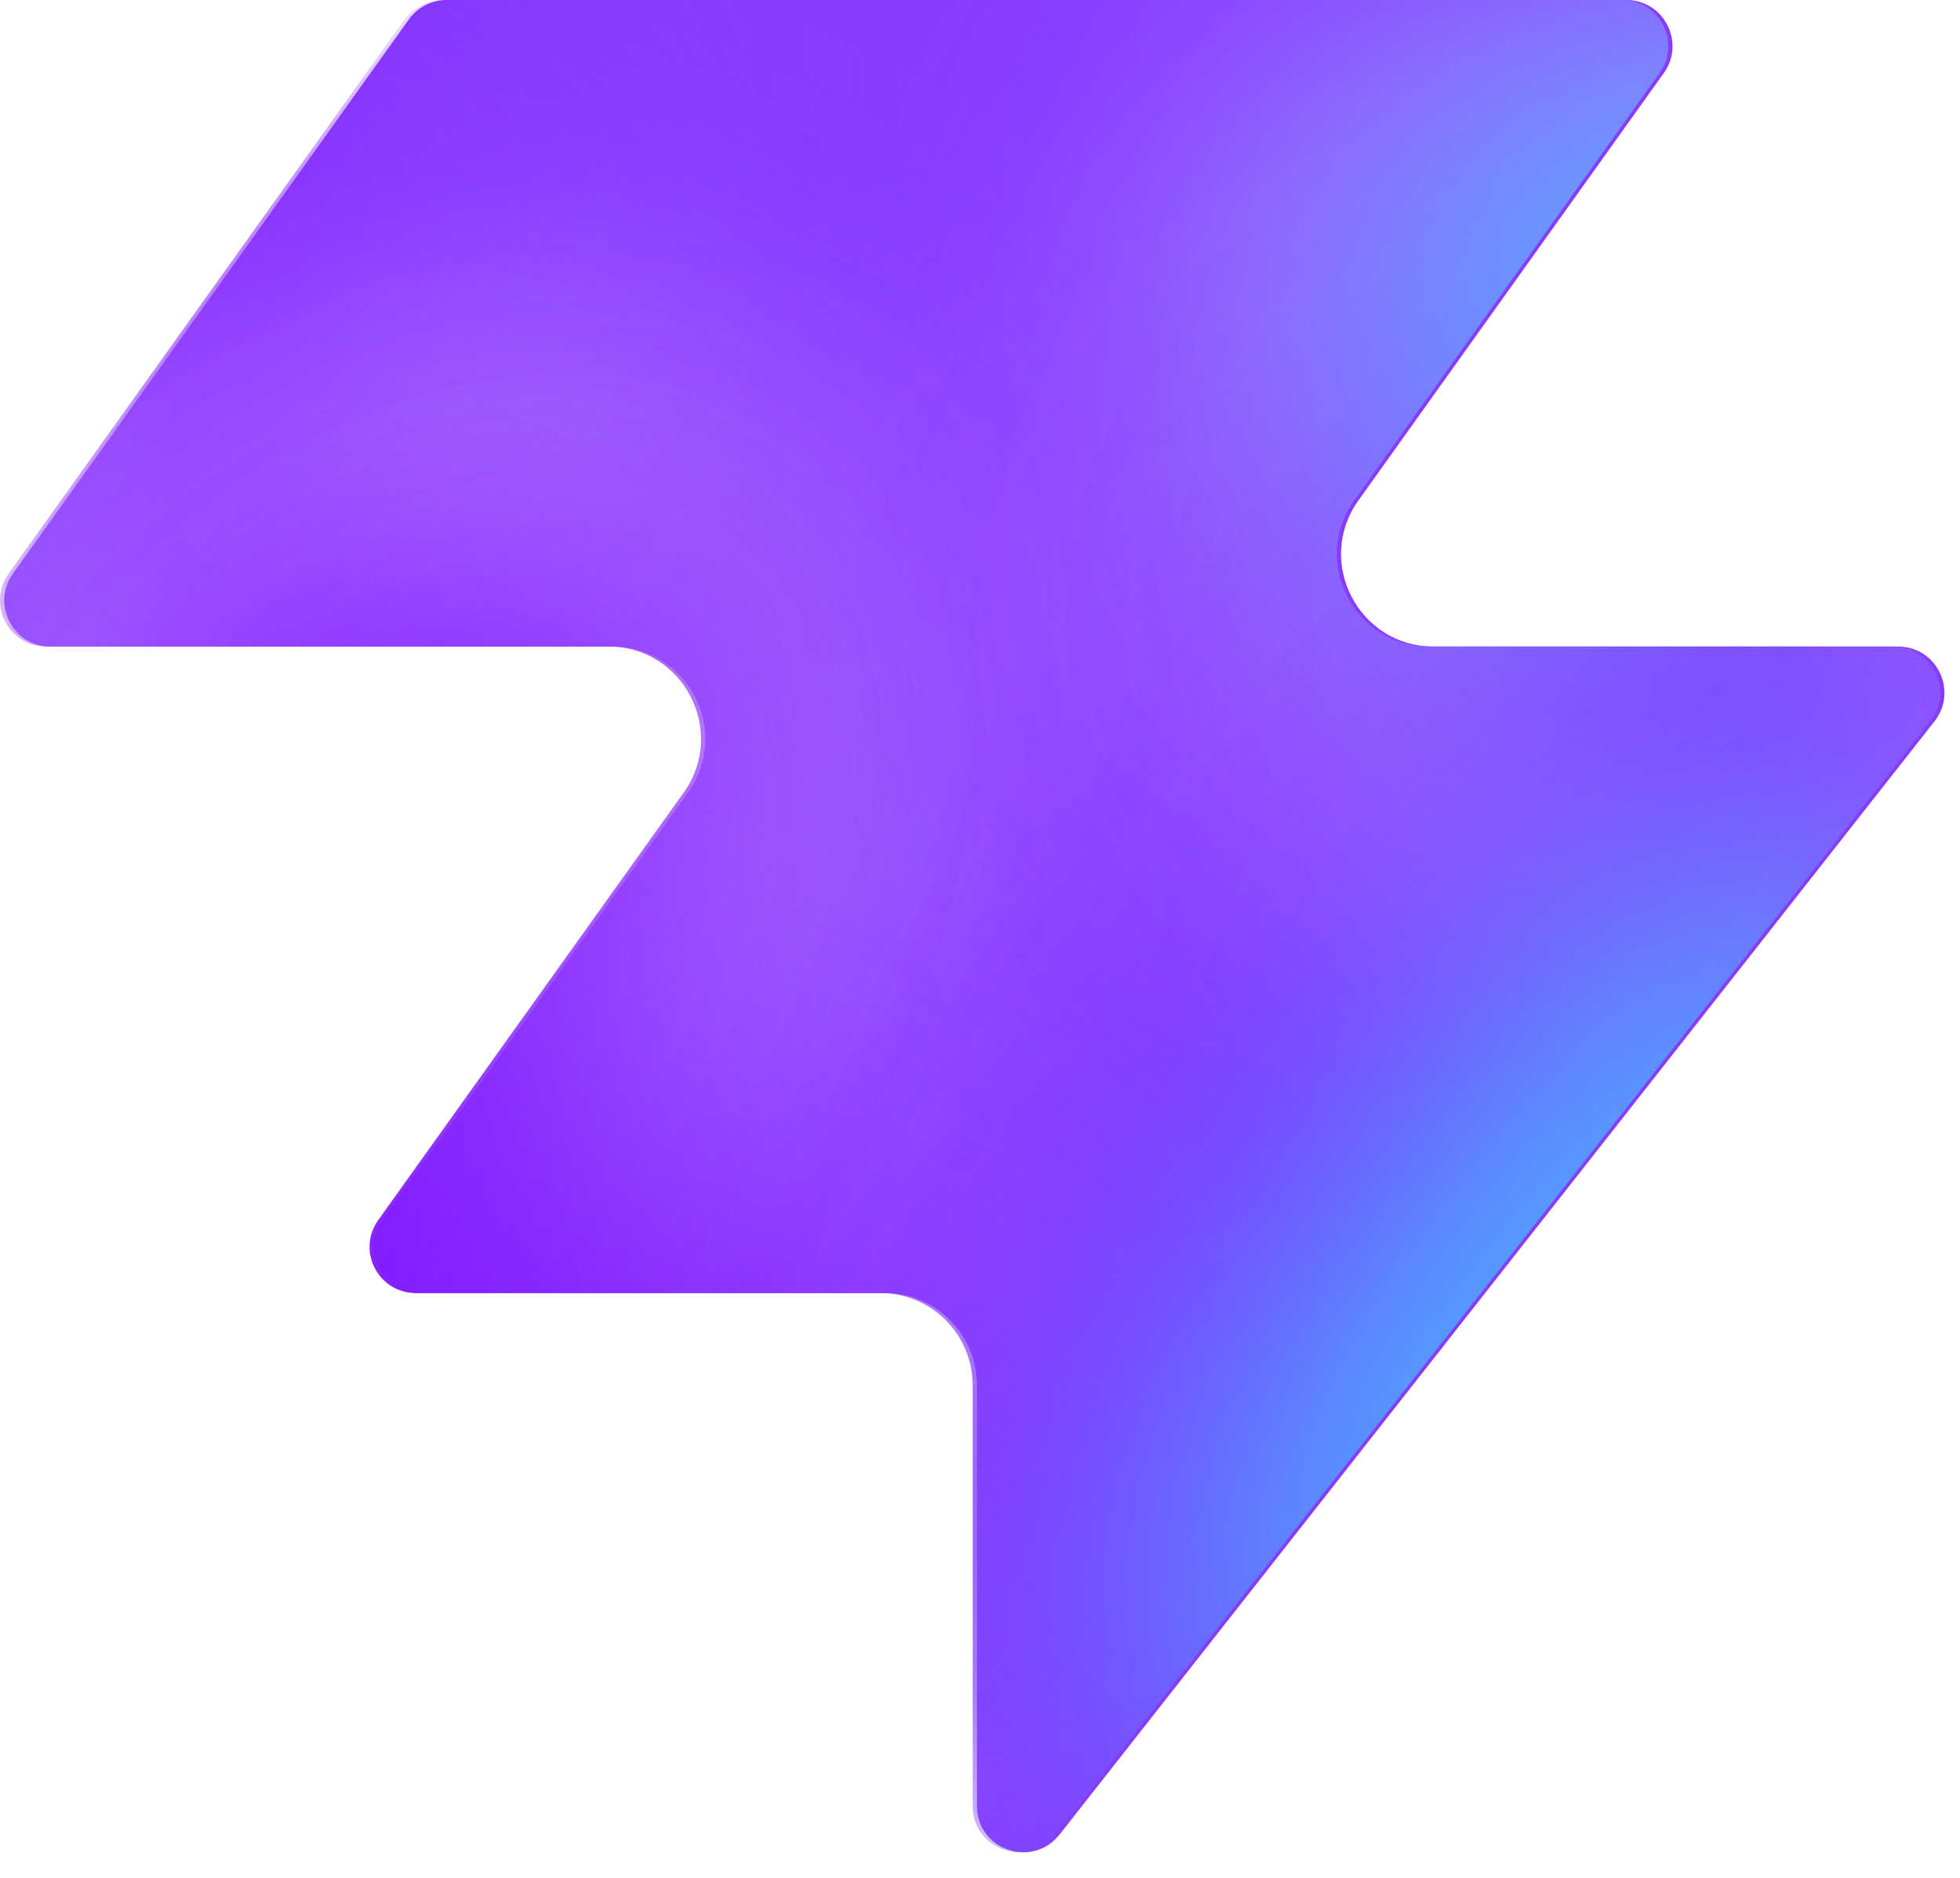
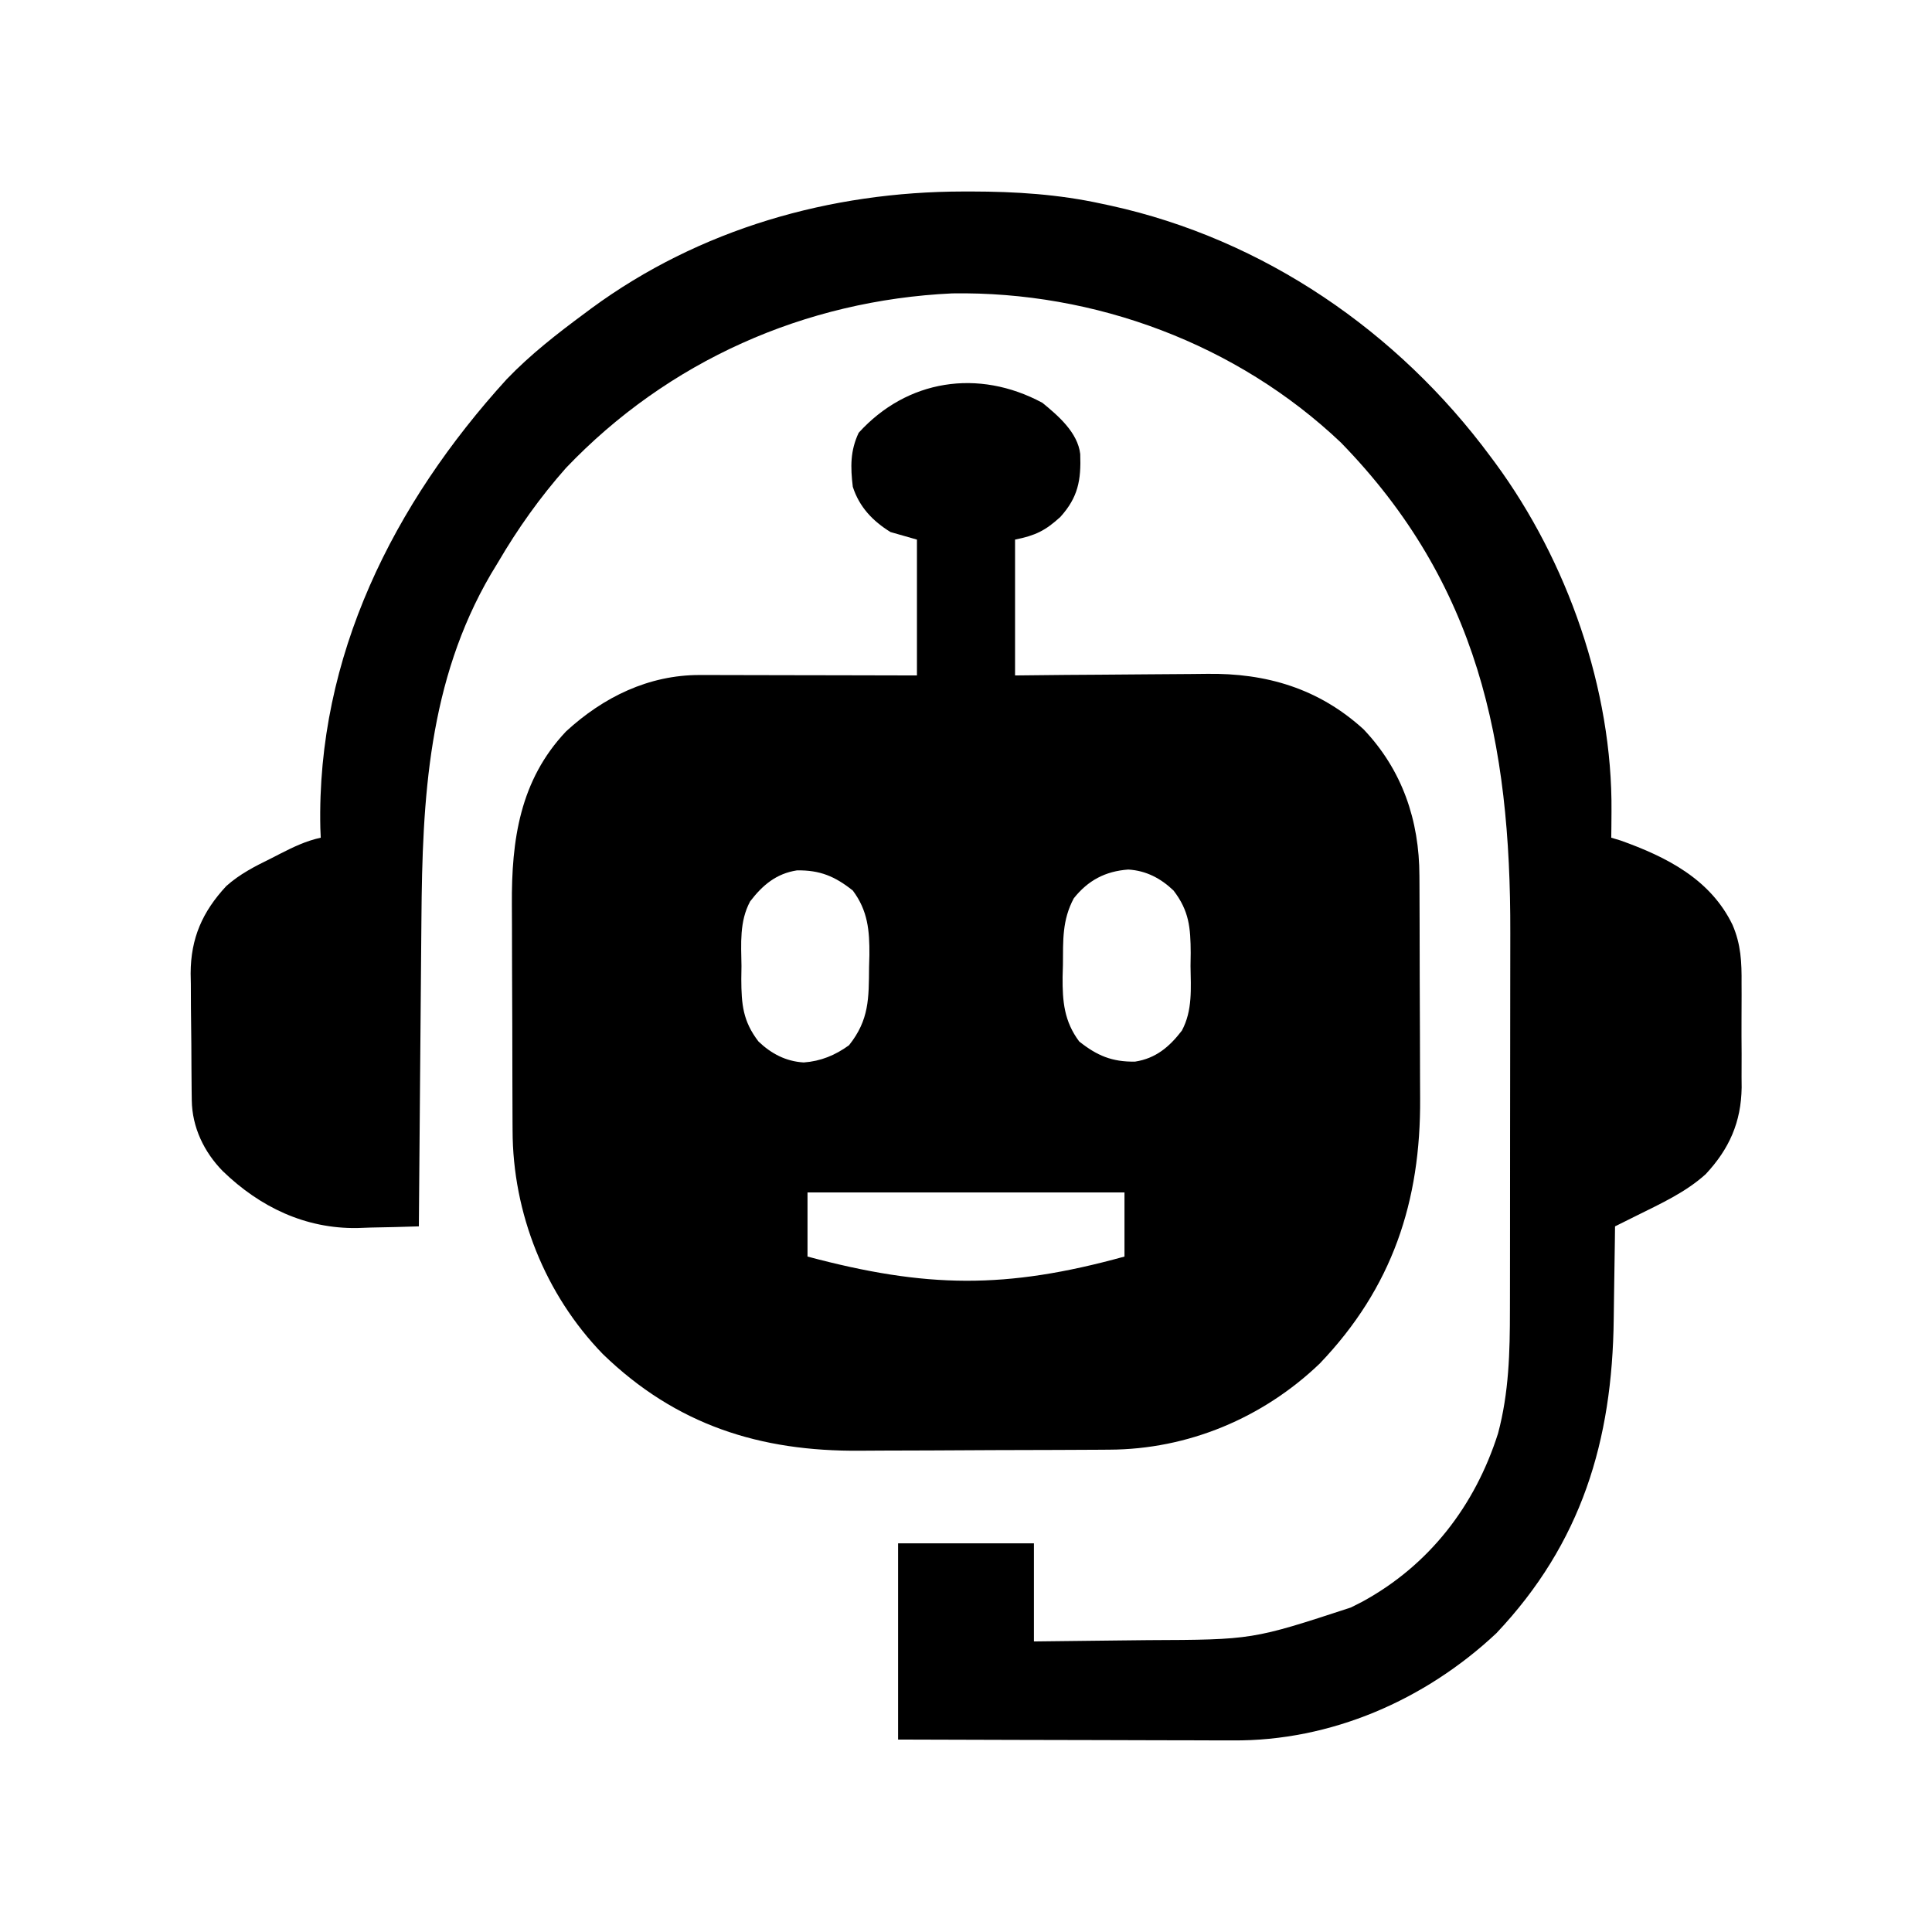
- <svg xmlns="http://www.w3.org/2000/svg" width="48" height="46" fill="none" viewBox="0 0 48 46">
-   <path fill="#863bff" d="M25.946 44.938c-.664.845-2.021.375-2.021-.698V33.937a2.26 2.26 0 0 0-2.262-2.262H10.287c-.92 0-1.456-1.04-.92-1.788l7.48-10.471c1.07-1.497 0-3.578-1.842-3.578H1.237c-.92 0-1.456-1.04-.92-1.788L10.013.474c.214-.297.556-.474.92-.474h28.894c.92 0 1.456 1.04.92 1.788l-7.48 10.471c-1.07 1.498 0 3.579 1.842 3.579h11.377c.943 0 1.473 1.088.89 1.83L25.947 44.94z" style="fill:#863bff;fill:color(display-p3 .525 .23 1);fill-opacity:1" />
-   <mask id="a" width="48" height="46" x="0" y="0" maskUnits="userSpaceOnUse" style="mask-type:alpha">
-     <path fill="#000" d="M25.842 44.938c-.664.844-2.021.375-2.021-.698V33.937a2.26 2.26 0 0 0-2.262-2.262H10.183c-.92 0-1.456-1.04-.92-1.788l7.48-10.471c1.07-1.498 0-3.579-1.842-3.579H1.133c-.92 0-1.456-1.04-.92-1.787L9.91.473c.214-.297.556-.474.92-.474h28.894c.92 0 1.456 1.04.92 1.788l-7.48 10.471c-1.07 1.498 0 3.578 1.842 3.578h11.377c.943 0 1.473 1.088.89 1.832L25.843 44.94z" style="fill:#000;fill-opacity:1" />
-   </mask>
-   <g mask="url(#a)">
-     <g filter="url(#b)">
-       <ellipse cx="5.508" cy="14.704" fill="#ede6ff" rx="5.508" ry="14.704" style="fill:#ede6ff;fill:color(display-p3 .927 .903 1);fill-opacity:1" transform="matrix(.00324 1 1 -.00324 -4.47 31.516)" />
-     </g>
-     <g filter="url(#c)">
-       <ellipse cx="10.399" cy="29.851" fill="#ede6ff" rx="10.399" ry="29.851" style="fill:#ede6ff;fill:color(display-p3 .927 .903 1);fill-opacity:1" transform="matrix(.00324 1 1 -.00324 -39.328 7.883)" />
-     </g>
-     <g filter="url(#d)">
-       <ellipse cx="5.508" cy="30.487" fill="#7e14ff" rx="5.508" ry="30.487" style="fill:#7e14ff;fill:color(display-p3 .492 .077 1);fill-opacity:1" transform="rotate(89.814 -25.913 -14.639)scale(1 -1)" />
-     </g>
-     <g filter="url(#e)">
-       <ellipse cx="5.508" cy="30.599" fill="#7e14ff" rx="5.508" ry="30.599" style="fill:#7e14ff;fill:color(display-p3 .492 .077 1);fill-opacity:1" transform="rotate(89.814 -32.644 -3.334)scale(1 -1)" />
-     </g>
-     <g filter="url(#f)">
-       <ellipse cx="5.508" cy="30.599" fill="#7e14ff" rx="5.508" ry="30.599" style="fill:#7e14ff;fill:color(display-p3 .492 .077 1);fill-opacity:1" transform="matrix(.00324 1 1 -.00324 -34.34 30.47)" />
-     </g>
-     <g filter="url(#g)">
-       <ellipse cx="14.072" cy="22.078" fill="#ede6ff" rx="14.072" ry="22.078" style="fill:#ede6ff;fill:color(display-p3 .927 .903 1);fill-opacity:1" transform="rotate(93.35 24.506 48.493)scale(-1 1)" />
-     </g>
-     <g filter="url(#h)">
-       <ellipse cx="3.47" cy="21.501" fill="#7e14ff" rx="3.47" ry="21.501" style="fill:#7e14ff;fill:color(display-p3 .492 .077 1);fill-opacity:1" transform="rotate(89.009 28.708 47.59)scale(-1 1)" />
-     </g>
-     <g filter="url(#i)">
-       <ellipse cx="3.47" cy="21.501" fill="#7e14ff" rx="3.47" ry="21.501" style="fill:#7e14ff;fill:color(display-p3 .492 .077 1);fill-opacity:1" transform="rotate(89.009 28.708 47.59)scale(-1 1)" />
-     </g>
-     <g filter="url(#j)">
-       <ellipse cx=".387" cy="8.972" fill="#7e14ff" rx="4.407" ry="29.108" style="fill:#7e14ff;fill:color(display-p3 .492 .077 1);fill-opacity:1" transform="rotate(39.51 .387 8.972)" />
-     </g>
-     <g filter="url(#k)">
-       <ellipse cx="47.523" cy="-6.092" fill="#7e14ff" rx="4.407" ry="29.108" style="fill:#7e14ff;fill:color(display-p3 .492 .077 1);fill-opacity:1" transform="rotate(37.892 47.523 -6.092)" />
-     </g>
-     <g filter="url(#l)">
-       <ellipse cx="41.412" cy="6.333" fill="#47bfff" rx="5.971" ry="9.665" style="fill:#47bfff;fill:color(display-p3 .28 .748 1);fill-opacity:1" transform="rotate(37.892 41.412 6.333)" />
-     </g>
-     <g filter="url(#m)">
-       <ellipse cx="-1.879" cy="38.332" fill="#7e14ff" rx="4.407" ry="29.108" style="fill:#7e14ff;fill:color(display-p3 .492 .077 1);fill-opacity:1" transform="rotate(37.892 -1.88 38.332)" />
-     </g>
-     <g filter="url(#n)">
-       <ellipse cx="-1.879" cy="38.332" fill="#7e14ff" rx="4.407" ry="29.108" style="fill:#7e14ff;fill:color(display-p3 .492 .077 1);fill-opacity:1" transform="rotate(37.892 -1.88 38.332)" />
-     </g>
-     <g filter="url(#o)">
-       <ellipse cx="35.651" cy="29.907" fill="#7e14ff" rx="4.407" ry="29.108" style="fill:#7e14ff;fill:color(display-p3 .492 .077 1);fill-opacity:1" transform="rotate(37.892 35.651 29.907)" />
-     </g>
-     <g filter="url(#p)">
-       <ellipse cx="38.418" cy="32.4" fill="#47bfff" rx="5.971" ry="15.297" style="fill:#47bfff;fill:color(display-p3 .28 .748 1);fill-opacity:1" transform="rotate(37.892 38.418 32.4)" />
-     </g>
-   </g>
-   <defs>
-     <filter id="b" width="60.045" height="41.654" x="-19.77" y="16.149" color-interpolation-filters="sRGB" filterUnits="userSpaceOnUse">
-       <feFlood flood-opacity="0" result="BackgroundImageFix" />
-       <feBlend in="SourceGraphic" in2="BackgroundImageFix" result="shape" />
-       <feGaussianBlur result="effect1_foregroundBlur_2002_17158" stdDeviation="7.659" />
-     </filter>
-     <filter id="c" width="90.34" height="51.437" x="-54.613" y="-7.533" color-interpolation-filters="sRGB" filterUnits="userSpaceOnUse">
-       <feFlood flood-opacity="0" result="BackgroundImageFix" />
-       <feBlend in="SourceGraphic" in2="BackgroundImageFix" result="shape" />
-       <feGaussianBlur result="effect1_foregroundBlur_2002_17158" stdDeviation="7.659" />
-     </filter>
-     <filter id="d" width="79.355" height="29.4" x="-49.64" y="2.03" color-interpolation-filters="sRGB" filterUnits="userSpaceOnUse">
-       <feFlood flood-opacity="0" result="BackgroundImageFix" />
-       <feBlend in="SourceGraphic" in2="BackgroundImageFix" result="shape" />
-       <feGaussianBlur result="effect1_foregroundBlur_2002_17158" stdDeviation="4.596" />
-     </filter>
-     <filter id="e" width="79.579" height="29.4" x="-45.045" y="20.029" color-interpolation-filters="sRGB" filterUnits="userSpaceOnUse">
-       <feFlood flood-opacity="0" result="BackgroundImageFix" />
-       <feBlend in="SourceGraphic" in2="BackgroundImageFix" result="shape" />
-       <feGaussianBlur result="effect1_foregroundBlur_2002_17158" stdDeviation="4.596" />
-     </filter>
-     <filter id="f" width="79.579" height="29.4" x="-43.513" y="21.178" color-interpolation-filters="sRGB" filterUnits="userSpaceOnUse">
-       <feFlood flood-opacity="0" result="BackgroundImageFix" />
-       <feBlend in="SourceGraphic" in2="BackgroundImageFix" result="shape" />
-       <feGaussianBlur result="effect1_foregroundBlur_2002_17158" stdDeviation="4.596" />
-     </filter>
-     <filter id="g" width="74.749" height="58.852" x="15.756" y="-17.901" color-interpolation-filters="sRGB" filterUnits="userSpaceOnUse">
-       <feFlood flood-opacity="0" result="BackgroundImageFix" />
-       <feBlend in="SourceGraphic" in2="BackgroundImageFix" result="shape" />
-       <feGaussianBlur result="effect1_foregroundBlur_2002_17158" stdDeviation="7.659" />
-     </filter>
-     <filter id="h" width="61.377" height="25.362" x="23.548" y="2.284" color-interpolation-filters="sRGB" filterUnits="userSpaceOnUse">
-       <feFlood flood-opacity="0" result="BackgroundImageFix" />
-       <feBlend in="SourceGraphic" in2="BackgroundImageFix" result="shape" />
-       <feGaussianBlur result="effect1_foregroundBlur_2002_17158" stdDeviation="4.596" />
-     </filter>
-     <filter id="i" width="61.377" height="25.362" x="23.548" y="2.284" color-interpolation-filters="sRGB" filterUnits="userSpaceOnUse">
-       <feFlood flood-opacity="0" result="BackgroundImageFix" />
-       <feBlend in="SourceGraphic" in2="BackgroundImageFix" result="shape" />
-       <feGaussianBlur result="effect1_foregroundBlur_2002_17158" stdDeviation="4.596" />
-     </filter>
-     <filter id="j" width="56.045" height="63.649" x="-27.636" y="-22.853" color-interpolation-filters="sRGB" filterUnits="userSpaceOnUse">
-       <feFlood flood-opacity="0" result="BackgroundImageFix" />
-       <feBlend in="SourceGraphic" in2="BackgroundImageFix" result="shape" />
-       <feGaussianBlur result="effect1_foregroundBlur_2002_17158" stdDeviation="4.596" />
-     </filter>
-     <filter id="k" width="54.814" height="64.646" x="20.116" y="-38.415" color-interpolation-filters="sRGB" filterUnits="userSpaceOnUse">
-       <feFlood flood-opacity="0" result="BackgroundImageFix" />
-       <feBlend in="SourceGraphic" in2="BackgroundImageFix" result="shape" />
-       <feGaussianBlur result="effect1_foregroundBlur_2002_17158" stdDeviation="4.596" />
-     </filter>
-     <filter id="l" width="33.541" height="35.313" x="24.641" y="-11.323" color-interpolation-filters="sRGB" filterUnits="userSpaceOnUse">
-       <feFlood flood-opacity="0" result="BackgroundImageFix" />
-       <feBlend in="SourceGraphic" in2="BackgroundImageFix" result="shape" />
-       <feGaussianBlur result="effect1_foregroundBlur_2002_17158" stdDeviation="4.596" />
-     </filter>
-     <filter id="m" width="54.814" height="64.646" x="-29.286" y="6.009" color-interpolation-filters="sRGB" filterUnits="userSpaceOnUse">
-       <feFlood flood-opacity="0" result="BackgroundImageFix" />
-       <feBlend in="SourceGraphic" in2="BackgroundImageFix" result="shape" />
-       <feGaussianBlur result="effect1_foregroundBlur_2002_17158" stdDeviation="4.596" />
-     </filter>
-     <filter id="n" width="54.814" height="64.646" x="-29.286" y="6.009" color-interpolation-filters="sRGB" filterUnits="userSpaceOnUse">
-       <feFlood flood-opacity="0" result="BackgroundImageFix" />
-       <feBlend in="SourceGraphic" in2="BackgroundImageFix" result="shape" />
-       <feGaussianBlur result="effect1_foregroundBlur_2002_17158" stdDeviation="4.596" />
-     </filter>
-     <filter id="o" width="54.814" height="64.646" x="8.244" y="-2.416" color-interpolation-filters="sRGB" filterUnits="userSpaceOnUse">
-       <feFlood flood-opacity="0" result="BackgroundImageFix" />
-       <feBlend in="SourceGraphic" in2="BackgroundImageFix" result="shape" />
-       <feGaussianBlur result="effect1_foregroundBlur_2002_17158" stdDeviation="4.596" />
-     </filter>
-     <filter id="p" width="39.409" height="43.623" x="18.713" y="10.588" color-interpolation-filters="sRGB" filterUnits="userSpaceOnUse">
-       <feFlood flood-opacity="0" result="BackgroundImageFix" />
-       <feBlend in="SourceGraphic" in2="BackgroundImageFix" result="shape" />
-       <feGaussianBlur result="effect1_foregroundBlur_2002_17158" stdDeviation="4.596" />
-     </filter>
-   </defs>
+ <svg xmlns="http://www.w3.org/2000/svg" version="1.1" width="512" height="512">
+   <path d="M0 0 C4.235 3.465 9.352 7.874 10.023 13.57 C10.274 20.486 9.462 25.042 4.75 30.25 C0.781 33.875 -1.861 35.172 -7.25 36.25 C-7.25 48.13 -7.25 60.01 -7.25 72.25 C-2.781 72.204 1.688 72.157 6.293 72.109 C9.15 72.089 12.008 72.07 14.865 72.055 C19.386 72.031 23.905 72.003 28.426 71.948 C32.076 71.904 35.726 71.881 39.377 71.87 C40.759 71.863 42.141 71.849 43.523 71.827 C59.348 71.587 73.243 75.717 85.098 86.512 C95.384 97.333 99.889 110.672 99.911 125.404 C99.916 126.2 99.921 126.996 99.926 127.816 C99.941 130.439 99.948 133.061 99.953 135.684 C99.957 137.037 99.957 137.037 99.962 138.418 C99.977 143.201 99.986 147.984 99.99 152.767 C99.996 157.669 100.02 162.571 100.048 167.472 C100.067 171.274 100.072 175.075 100.074 178.877 C100.077 180.682 100.084 182.486 100.098 184.291 C100.284 211.625 92.741 234.498 73.48 254.621 C58.392 269.059 38.555 277.36 17.694 277.427 C16.802 277.434 15.91 277.44 14.991 277.447 C12.049 277.467 9.106 277.478 6.164 277.488 C5.152 277.492 4.141 277.496 3.099 277.501 C-2.263 277.521 -7.624 277.536 -12.985 277.545 C-18.483 277.556 -23.981 277.591 -29.479 277.63 C-33.739 277.657 -38 277.665 -42.26 277.668 C-44.285 277.673 -46.309 277.685 -48.333 277.703 C-74.849 277.933 -97.099 270.887 -116.5 252.086 C-131.801 236.307 -140.379 214.723 -140.411 192.827 C-140.416 192.015 -140.421 191.202 -140.426 190.365 C-140.441 187.697 -140.448 185.028 -140.453 182.359 C-140.456 181.442 -140.459 180.524 -140.462 179.579 C-140.477 174.723 -140.486 169.866 -140.49 165.01 C-140.496 160.02 -140.52 155.029 -140.548 150.039 C-140.567 146.178 -140.572 142.317 -140.574 138.457 C-140.577 136.618 -140.585 134.779 -140.598 132.941 C-140.711 115.936 -138.497 100.009 -126.215 87.055 C-116.323 77.969 -104.338 72.11 -90.807 72.136 C-89.526 72.137 -88.245 72.137 -86.926 72.137 C-85.538 72.142 -84.15 72.147 -82.762 72.152 C-81.334 72.154 -79.906 72.156 -78.478 72.157 C-74.732 72.16 -70.985 72.17 -67.239 72.181 C-62.737 72.193 -58.236 72.198 -53.735 72.204 C-46.906 72.213 -40.078 72.233 -33.25 72.25 C-33.25 60.37 -33.25 48.49 -33.25 36.25 C-35.56 35.59 -37.87 34.93 -40.25 34.25 C-44.98 31.342 -48.542 27.576 -50.25 22.25 C-50.875 17.025 -50.955 12.745 -48.688 7.938 C-35.912 -6.148 -16.996 -9.152 0 0 Z M-77.453 132.121 C-80.332 137.463 -79.83 143.339 -79.75 149.25 C-79.773 150.975 -79.773 150.975 -79.797 152.734 C-79.766 159.441 -79.378 163.87 -75.25 169.25 C-71.857 172.493 -67.973 174.534 -63.25 174.812 C-58.727 174.483 -54.909 172.903 -51.25 170.25 C-45.887 163.512 -46.011 157.824 -45.938 149.562 C-45.908 148.498 -45.879 147.434 -45.85 146.338 C-45.797 139.845 -46.268 134.575 -50.25 129.25 C-54.97 125.494 -58.963 123.809 -65.059 123.91 C-70.548 124.761 -74.158 127.826 -77.453 132.121 Z M8.312 131.312 C5.2 137.165 5.495 142.445 5.438 148.938 C5.408 150.002 5.379 151.066 5.35 152.162 C5.297 158.655 5.768 163.925 9.75 169.25 C14.47 173.006 18.463 174.691 24.559 174.59 C30.048 173.739 33.658 170.674 36.953 166.379 C39.832 161.037 39.33 155.161 39.25 149.25 C39.265 148.1 39.281 146.95 39.297 145.766 C39.266 139.059 38.878 134.63 34.75 129.25 C31.357 126.007 27.473 123.966 22.75 123.688 C16.651 124.132 12.091 126.566 8.312 131.312 Z M-62.25 209.25 C-62.25 214.86 -62.25 220.47 -62.25 226.25 C-30.805 234.65 -9.721 234.948 21.75 226.25 C21.75 220.64 21.75 215.03 21.75 209.25 C-5.97 209.25 -33.69 209.25 -62.25 209.25 Z " fill="#000000" transform="translate(276.25,106.75)" />
+   <path d="M0 0 C0.709 -0.001 1.419 -0.001 2.149 -0.002 C13.886 0.016 25.2 0.732 36.688 3.25 C37.468 3.416 38.249 3.583 39.053 3.754 C79.597 12.661 115.146 37.073 139.688 70.25 C140.324 71.104 140.324 71.104 140.973 71.975 C160.037 97.922 172.042 131.947 171.75 164.312 C171.741 165.623 171.732 166.934 171.723 168.285 C171.705 169.753 171.705 169.753 171.688 171.25 C172.503 171.495 173.319 171.74 174.16 171.992 C186.394 176.355 197.984 182.269 203.822 194.336 C206.072 199.546 206.268 204.259 206.219 209.875 C206.223 210.862 206.226 211.849 206.23 212.866 C206.233 214.94 206.226 217.014 206.209 219.088 C206.188 222.242 206.209 225.393 206.234 228.547 C206.232 230.573 206.227 232.599 206.219 234.625 C206.227 235.557 206.235 236.488 206.243 237.448 C206.113 246.628 202.967 253.715 196.723 260.41 C191.364 265.255 184.773 268.236 178.355 271.43 C177.29 271.961 176.224 272.492 175.126 273.039 C173.919 273.638 173.919 273.638 172.688 274.25 C172.666 276.169 172.666 276.169 172.643 278.127 C172.585 282.951 172.507 287.774 172.425 292.597 C172.392 294.67 172.364 296.744 172.341 298.817 C171.974 331.094 163.819 358.169 141.25 382.062 C122.358 399.798 97.377 410.688 71.351 410.477 C69.9 410.477 69.9 410.477 68.42 410.478 C65.266 410.477 62.111 410.461 58.957 410.445 C56.753 410.442 54.549 410.439 52.345 410.437 C46.577 410.429 40.808 410.41 35.04 410.387 C28.101 410.363 21.162 410.354 14.224 410.342 C3.712 410.323 -6.8 410.285 -17.312 410.25 C-17.312 393.09 -17.312 375.93 -17.312 358.25 C-5.433 358.25 6.447 358.25 18.688 358.25 C18.688 366.83 18.688 375.41 18.688 384.25 C26.21 384.175 33.731 384.092 41.252 383.988 C43.804 383.955 46.355 383.926 48.906 383.904 C76.612 383.795 76.612 383.795 102.688 375.25 C103.683 374.746 104.678 374.242 105.703 373.723 C123.432 364.063 135.581 348.309 141.684 329.117 C144.577 318.292 144.837 307.567 144.833 296.413 C144.836 295.046 144.839 293.68 144.843 292.314 C144.852 288.627 144.854 284.94 144.855 281.254 C144.855 278.939 144.858 276.624 144.86 274.309 C144.869 266.199 144.874 258.09 144.873 249.98 C144.872 242.478 144.883 234.975 144.899 227.473 C144.912 220.989 144.917 214.506 144.916 208.022 C144.916 204.169 144.919 200.316 144.93 196.462 C145.06 145.963 136.379 103.836 100.039 66.531 C72.496 40.395 34.845 26.403 -2.957 27 C-41.994 28.819 -78.275 44.915 -105.312 73.25 C-112.145 80.959 -118.116 89.363 -123.312 98.25 C-124.264 99.82 -124.264 99.82 -125.234 101.422 C-141.801 129.79 -143.392 160.854 -143.629 192.805 C-143.65 195.161 -143.671 197.518 -143.692 199.874 C-143.747 206.032 -143.796 212.191 -143.845 218.349 C-143.895 224.651 -143.951 230.952 -144.006 237.254 C-144.113 249.586 -144.214 261.918 -144.312 274.25 C-148.567 274.399 -152.821 274.488 -157.078 274.566 C-158.267 274.609 -159.457 274.651 -160.682 274.695 C-174.411 274.885 -186.397 269.153 -196.242 259.645 C-201.24 254.572 -204.4 247.975 -204.49 240.83 C-204.502 239.938 -204.515 239.046 -204.528 238.128 C-204.536 237.165 -204.543 236.203 -204.551 235.211 C-204.559 234.216 -204.567 233.22 -204.575 232.194 C-204.589 230.085 -204.6 227.975 -204.608 225.865 C-204.625 222.658 -204.669 219.452 -204.713 216.246 C-204.723 214.193 -204.732 212.139 -204.738 210.086 C-204.756 209.136 -204.773 208.185 -204.791 207.206 C-204.761 197.88 -201.671 190.871 -195.337 184.058 C-191.812 180.911 -187.848 178.877 -183.625 176.812 C-182.784 176.38 -181.943 175.948 -181.076 175.502 C-177.51 173.695 -174.237 172.1 -170.312 171.25 C-170.365 169.991 -170.365 169.991 -170.418 168.707 C-171.441 123.25 -150.992 82.645 -121.043 49.758 C-114.738 43.184 -107.619 37.655 -100.312 32.25 C-99.743 31.826 -99.174 31.401 -98.587 30.964 C-69.92 9.902 -35.255 0.03 0 0 Z " fill="#000000" transform="translate(255.3125,50.75)" />
</svg>
